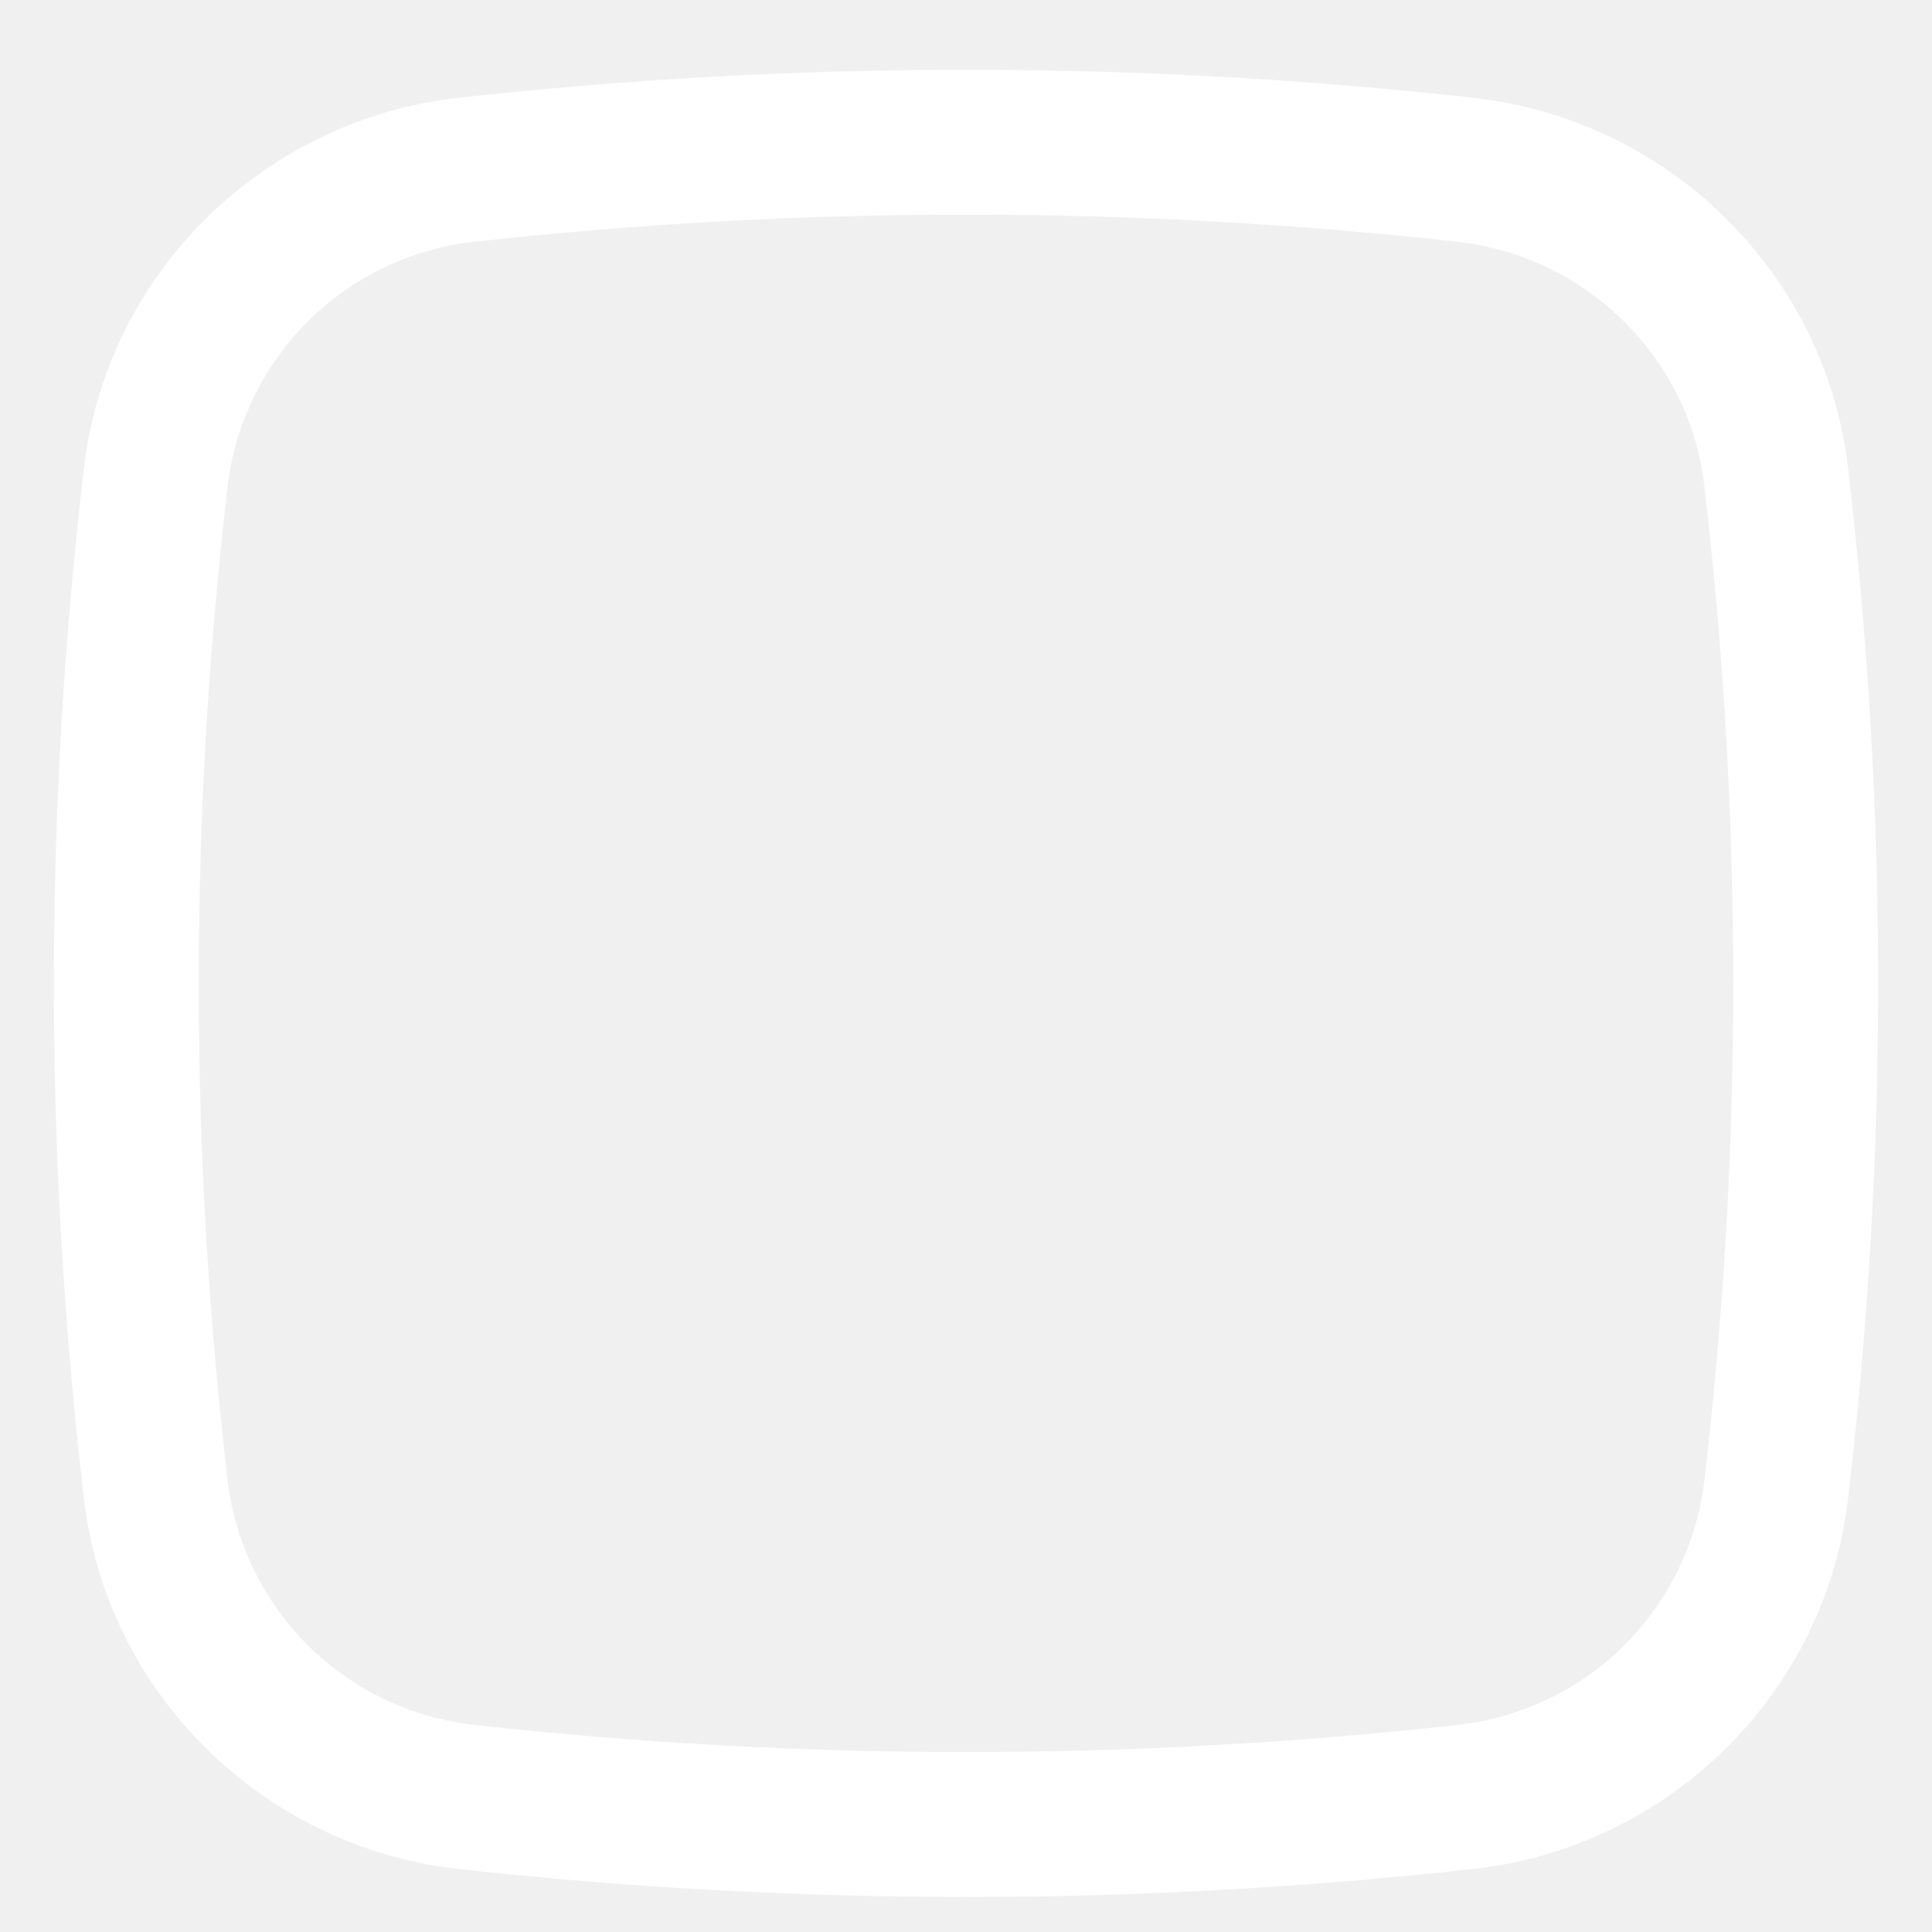
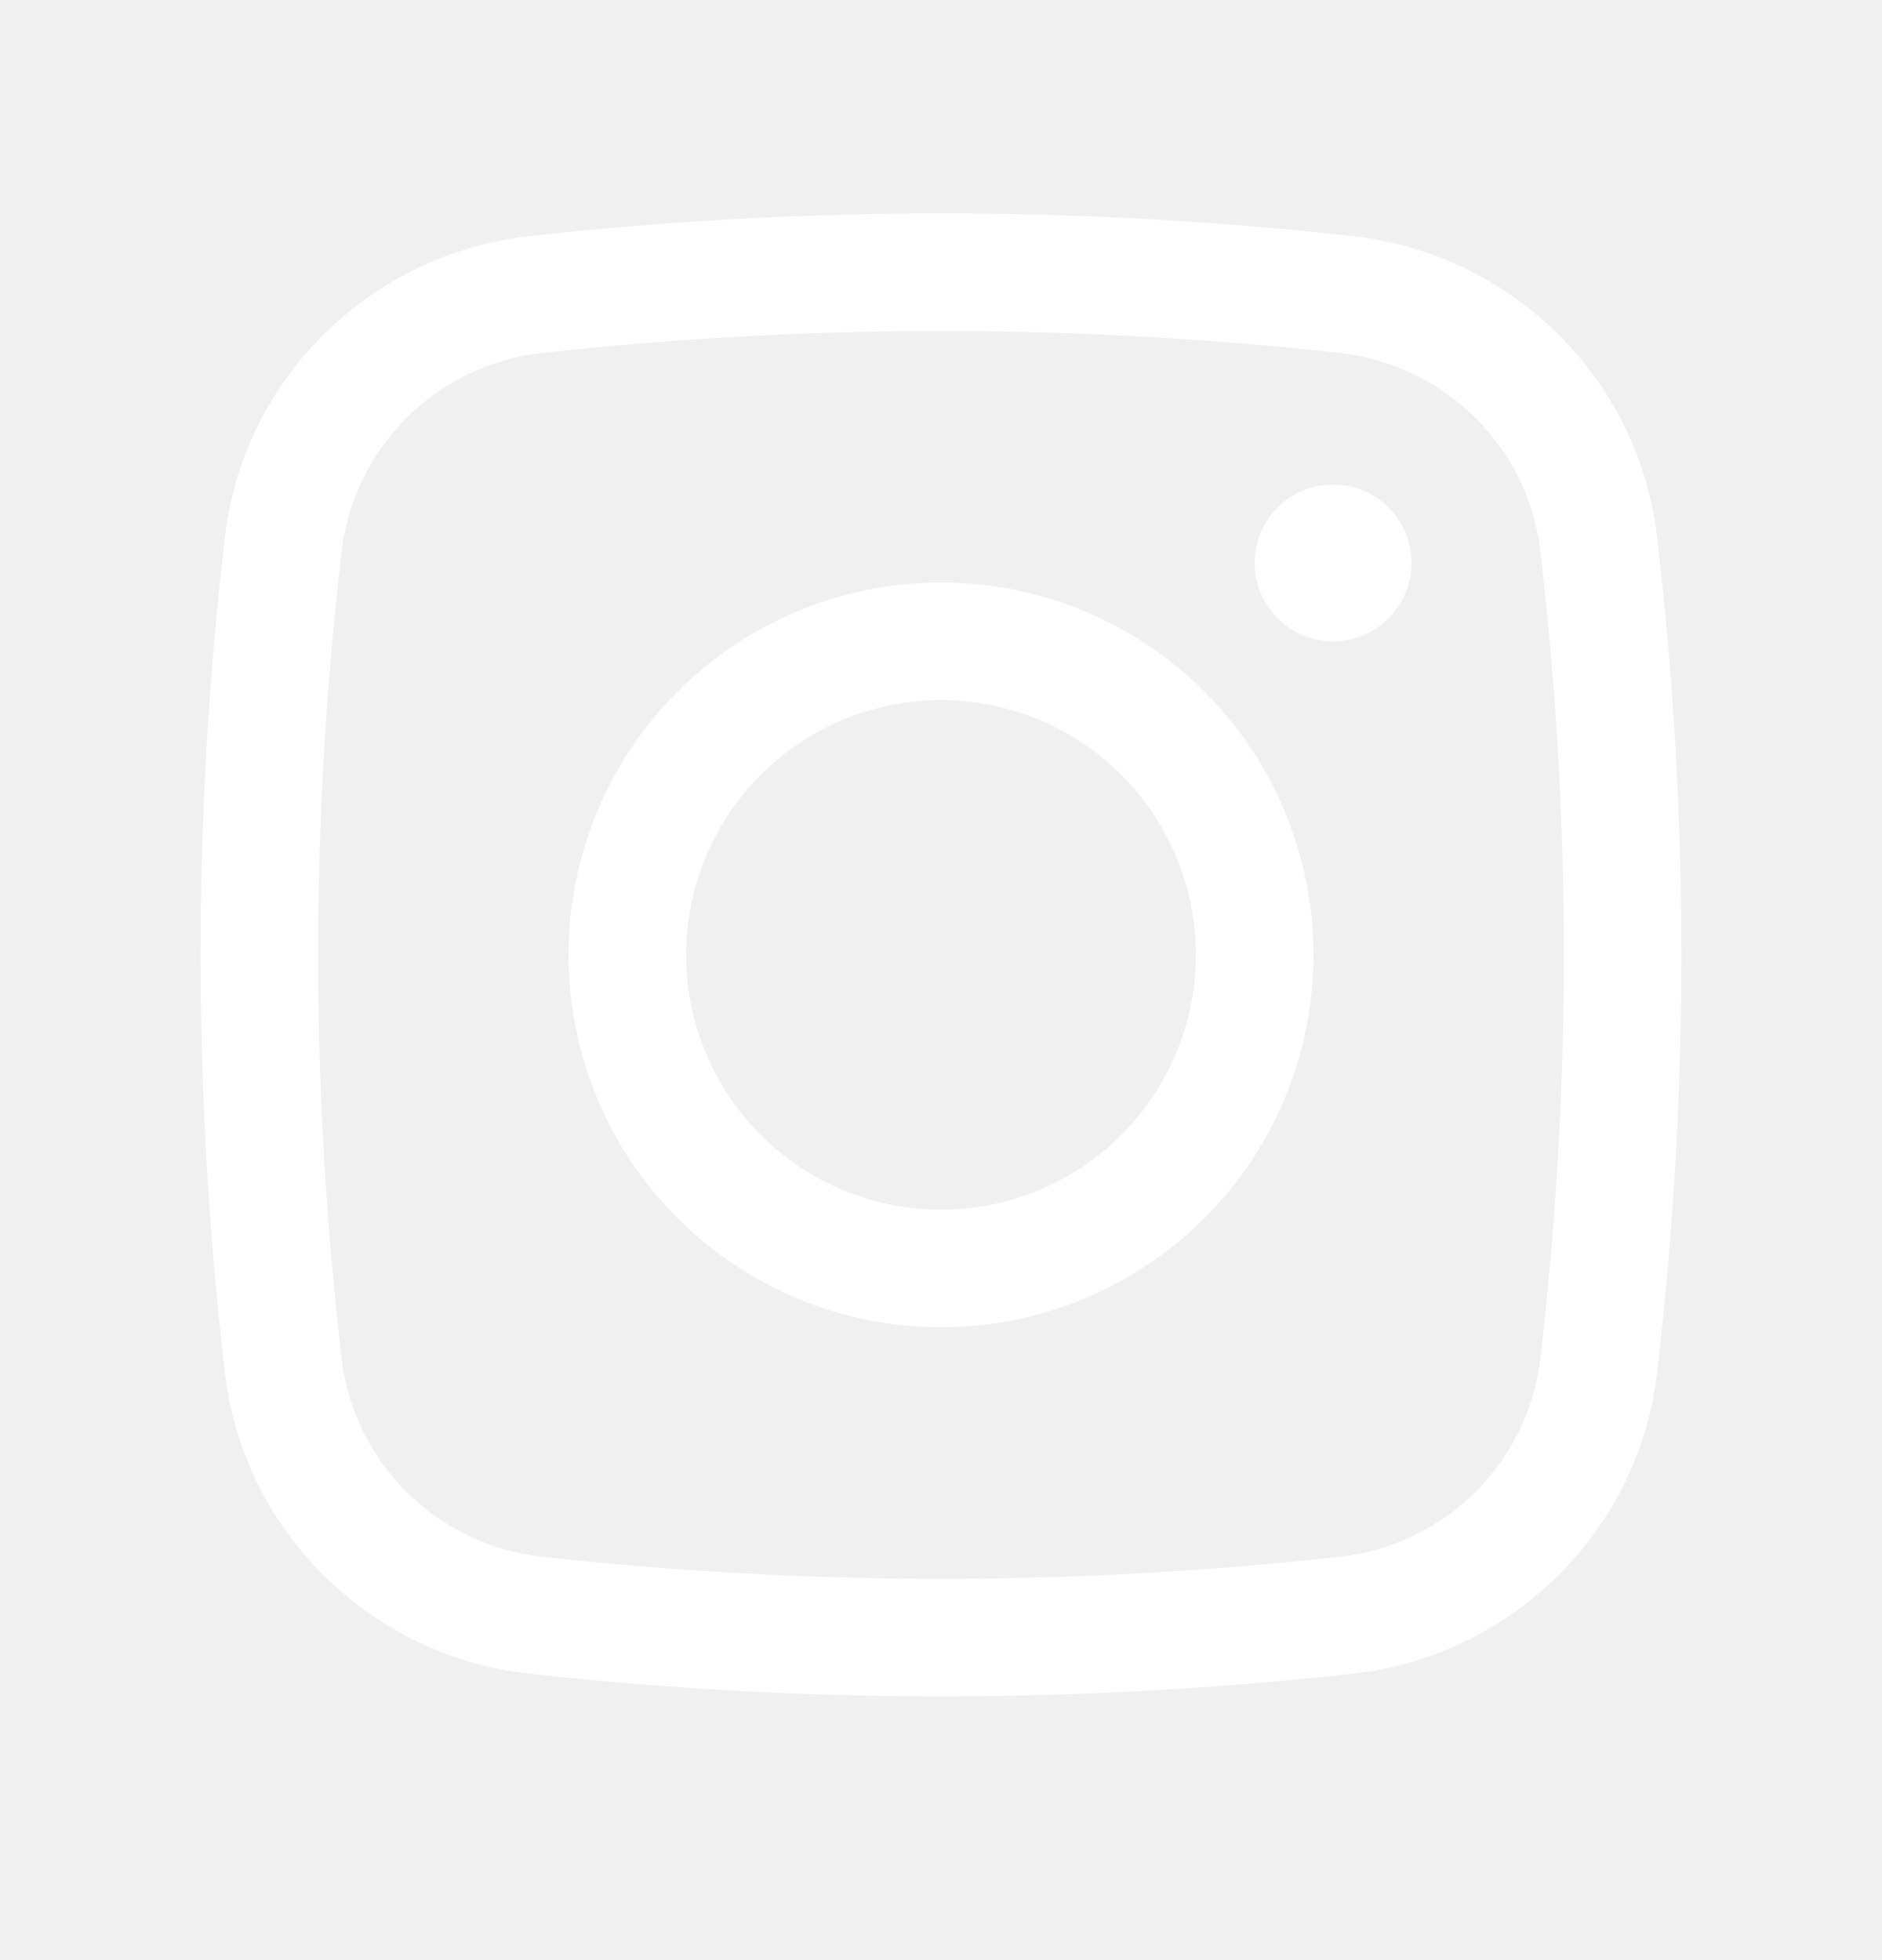
- <svg xmlns="http://www.w3.org/2000/svg" width="20" height="20" viewBox="0 0 20 20" fill="none">
-   <path fill-rule="evenodd" clip-rule="evenodd" d="M15.258 1.013C11.763 0.625 8.237 0.625 4.742 1.013C2.73 1.238 1.105 2.823 0.869 4.845C0.454 8.389 0.454 11.97 0.869 15.515C1.105 17.537 2.729 19.122 4.742 19.347C8.237 19.734 11.763 19.734 15.258 19.347C17.27 19.122 18.895 17.537 19.131 15.515C19.546 11.97 19.546 8.389 19.131 4.845C18.895 2.823 17.271 1.238 15.258 1.013ZM4.908 2.503C8.292 2.128 11.708 2.128 15.092 2.503C16.422 2.653 17.487 3.702 17.642 5.02C18.043 8.448 18.043 11.911 17.642 15.34C17.562 15.985 17.267 16.584 16.804 17.041C16.341 17.497 15.738 17.784 15.092 17.856C11.708 18.231 8.292 18.231 4.908 17.856C4.262 17.784 3.659 17.497 3.196 17.041C2.733 16.584 2.438 15.985 2.358 15.34C1.957 11.911 1.957 8.448 2.358 5.02C2.438 4.375 2.733 3.776 3.196 3.319C3.659 2.862 4.262 2.574 4.908 2.503Z" fill="white" />
+ <svg xmlns="http://www.w3.org/2000/svg" width="24" height="25" viewBox="0 0 24 25" fill="none">
+   <path d="M16 7.18C16 6.914 16.105 6.66 16.293 6.473C16.48 6.285 16.735 6.18 17 6.18C17.265 6.18 17.52 6.285 17.707 6.473C17.895 6.66 18 6.914 18 7.18C18 7.445 17.895 7.699 17.707 7.887C17.52 8.074 17.265 8.18 17 8.18C16.735 8.18 16.48 8.074 16.293 7.887C16.105 7.699 16 7.445 16 7.18Z" fill="white" />
+   <path fill-rule="evenodd" clip-rule="evenodd" d="M12 7.43C10.74 7.43 9.532 7.93 8.641 8.821C7.75 9.712 7.25 10.92 7.25 12.18C7.25 13.44 7.75 14.648 8.641 15.538C9.532 16.429 10.74 16.93 12 16.93C13.26 16.93 14.468 16.429 15.359 15.538C16.25 14.648 16.75 13.44 16.75 12.18C16.75 10.92 16.25 9.712 15.359 8.821C14.468 7.93 13.26 7.43 12 7.43ZM8.75 12.18C8.75 11.318 9.092 10.491 9.702 9.882C10.311 9.272 11.138 8.93 12 8.93C12.862 8.93 13.689 9.272 14.298 9.882C14.908 10.491 15.25 11.318 15.25 12.18C15.25 13.042 14.908 13.868 14.298 14.478C13.689 15.087 12.862 15.43 12 15.43C11.138 15.43 10.311 15.087 9.702 14.478C9.092 13.868 8.75 13.042 8.75 12.18Z" fill="white" />
+   <path fill-rule="evenodd" clip-rule="evenodd" d="M17.258 3.013C13.763 2.625 10.237 2.625 6.742 3.013C4.73 3.238 3.105 4.823 2.869 6.845C2.454 10.389 2.454 13.97 2.869 17.515C3.105 19.537 4.729 21.122 6.742 21.347C10.237 21.734 13.763 21.734 17.258 21.347C19.27 21.122 20.895 19.537 21.131 17.515C21.546 13.97 21.546 10.389 21.131 6.845C20.895 4.823 19.271 3.238 17.258 3.013ZM6.908 4.503C10.292 4.128 13.708 4.128 17.092 4.503C18.422 4.653 19.487 5.702 19.642 7.02C20.043 10.448 20.043 13.911 19.642 17.34C19.562 17.985 19.267 18.584 18.804 19.041C18.341 19.497 17.738 19.784 17.092 19.856C13.708 20.231 10.292 20.231 6.908 19.856C6.262 19.784 5.659 19.497 5.196 19.041C4.733 18.584 4.438 17.985 4.358 17.34C3.957 13.911 3.957 10.448 4.358 7.02C4.438 6.375 4.733 5.776 5.196 5.319C5.659 4.862 6.262 4.574 6.908 4.503Z" fill="white" />
</svg>
